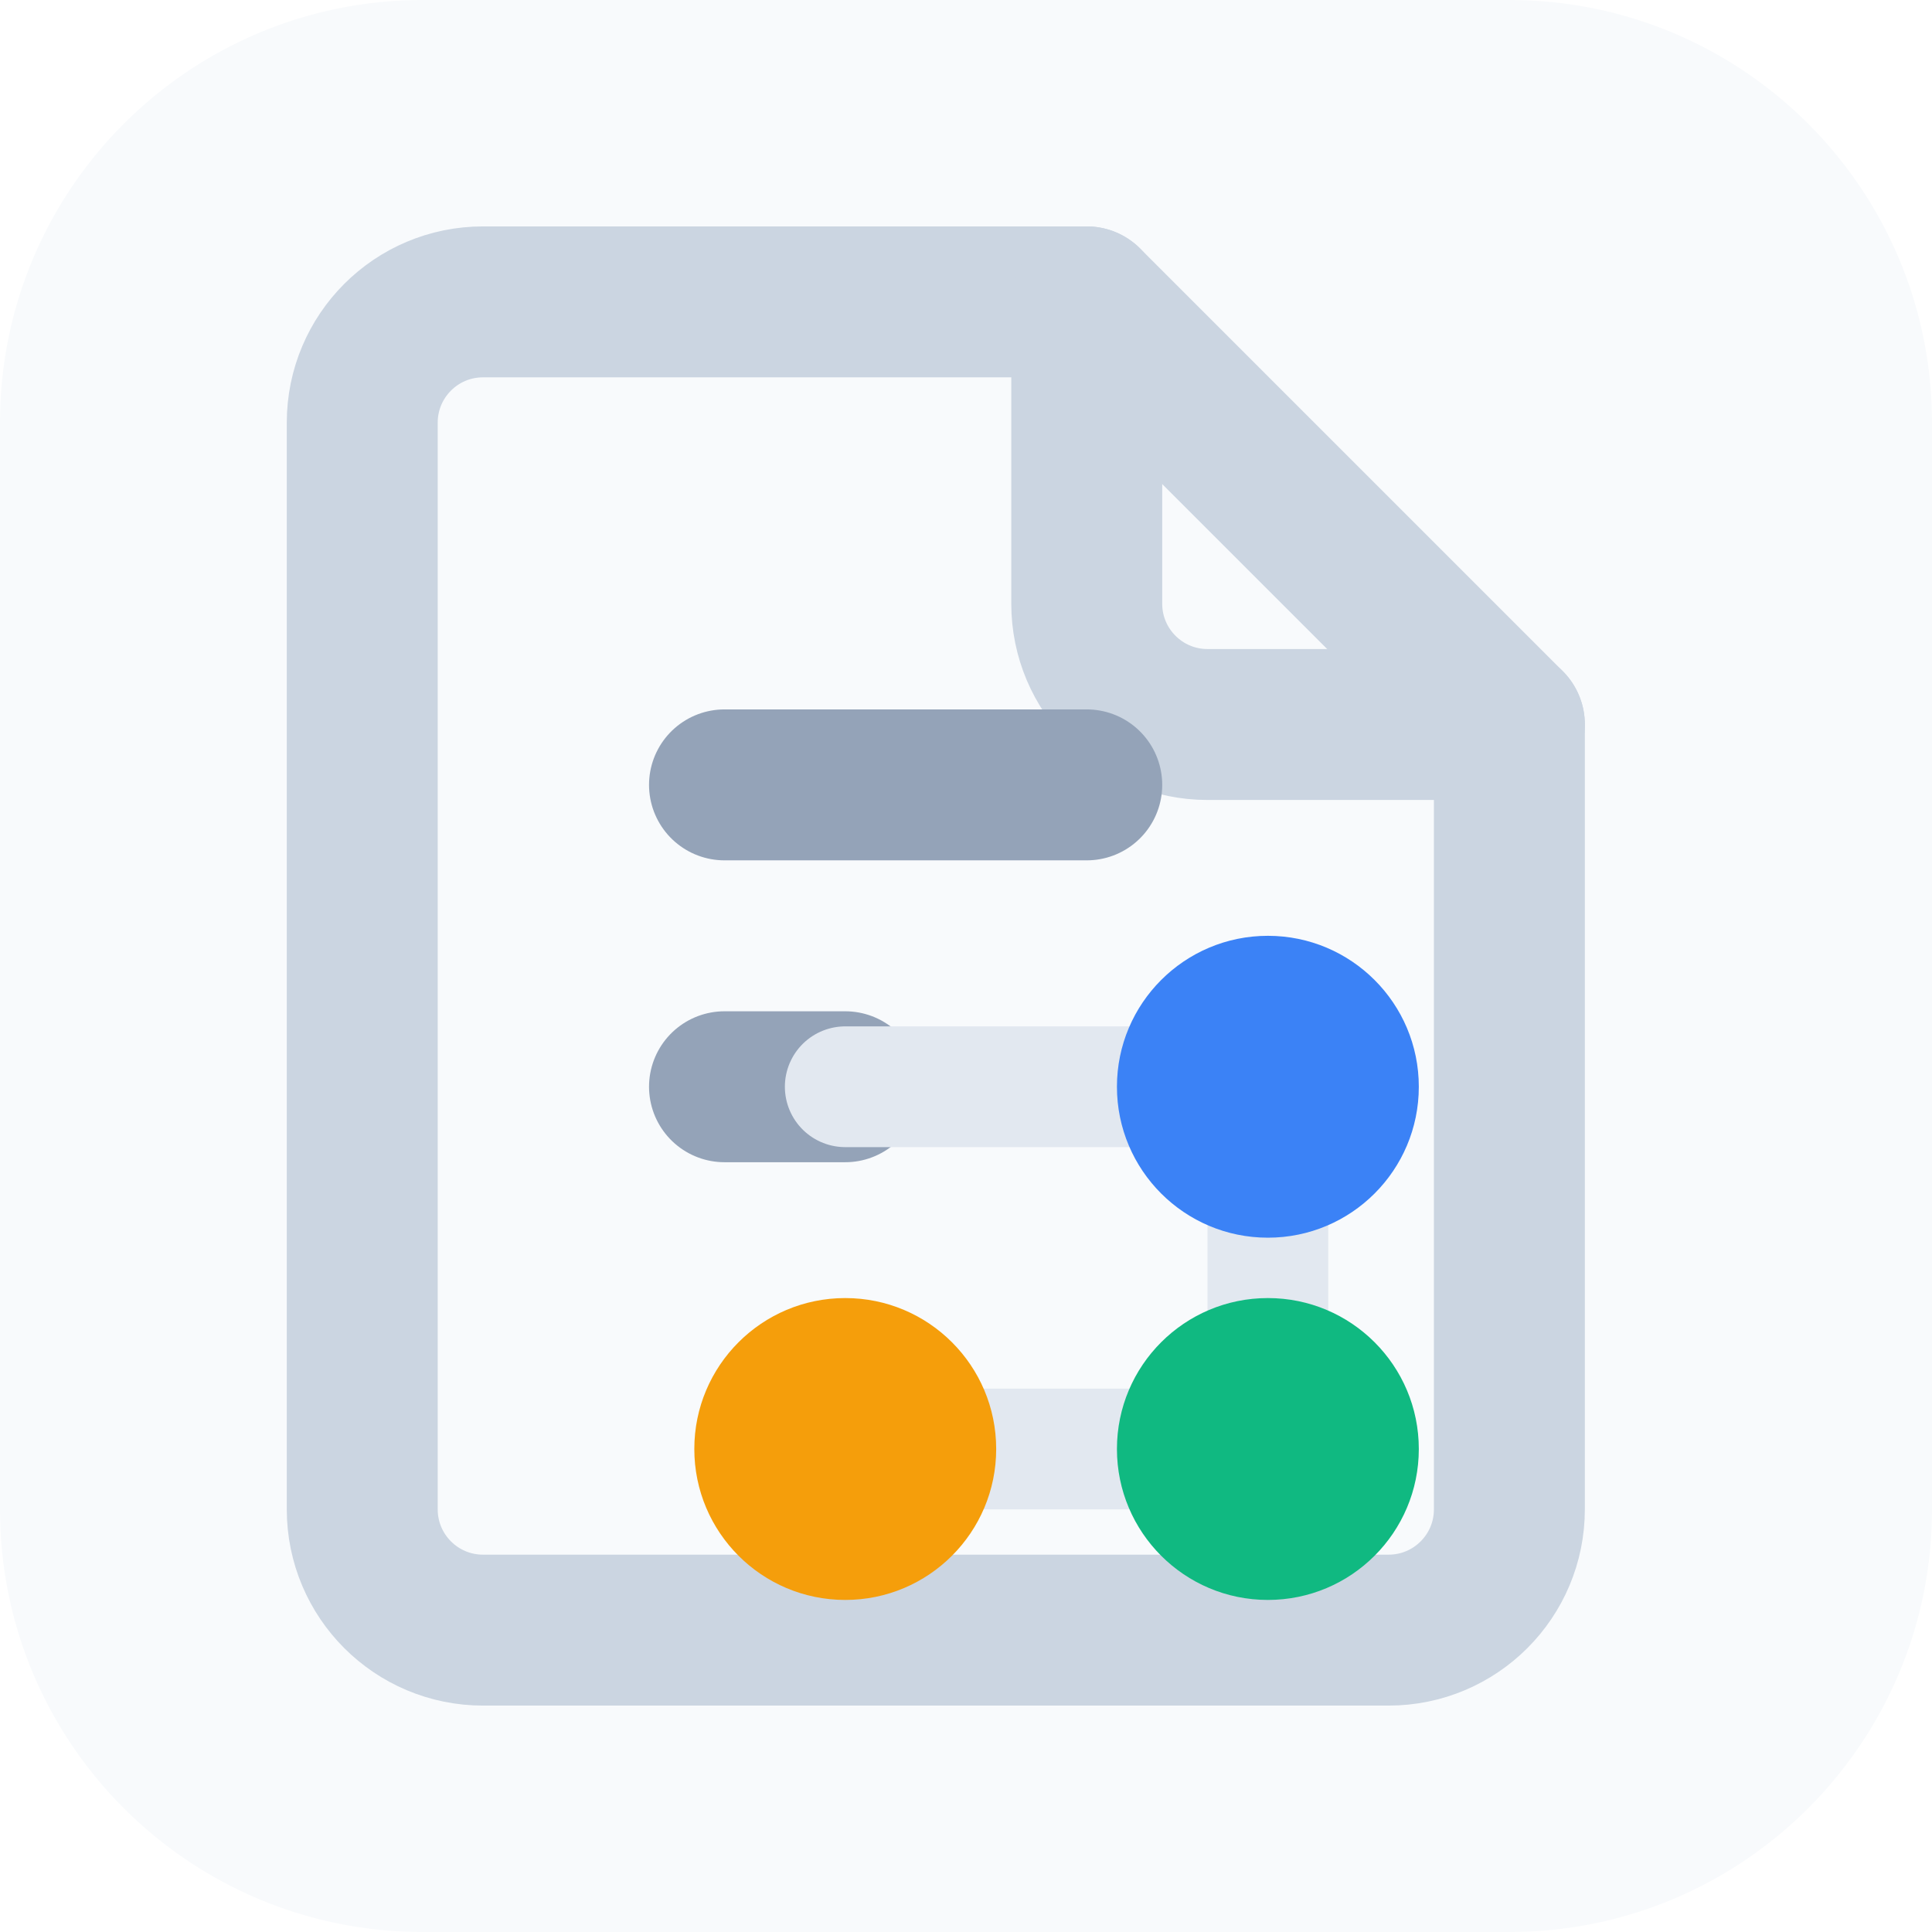
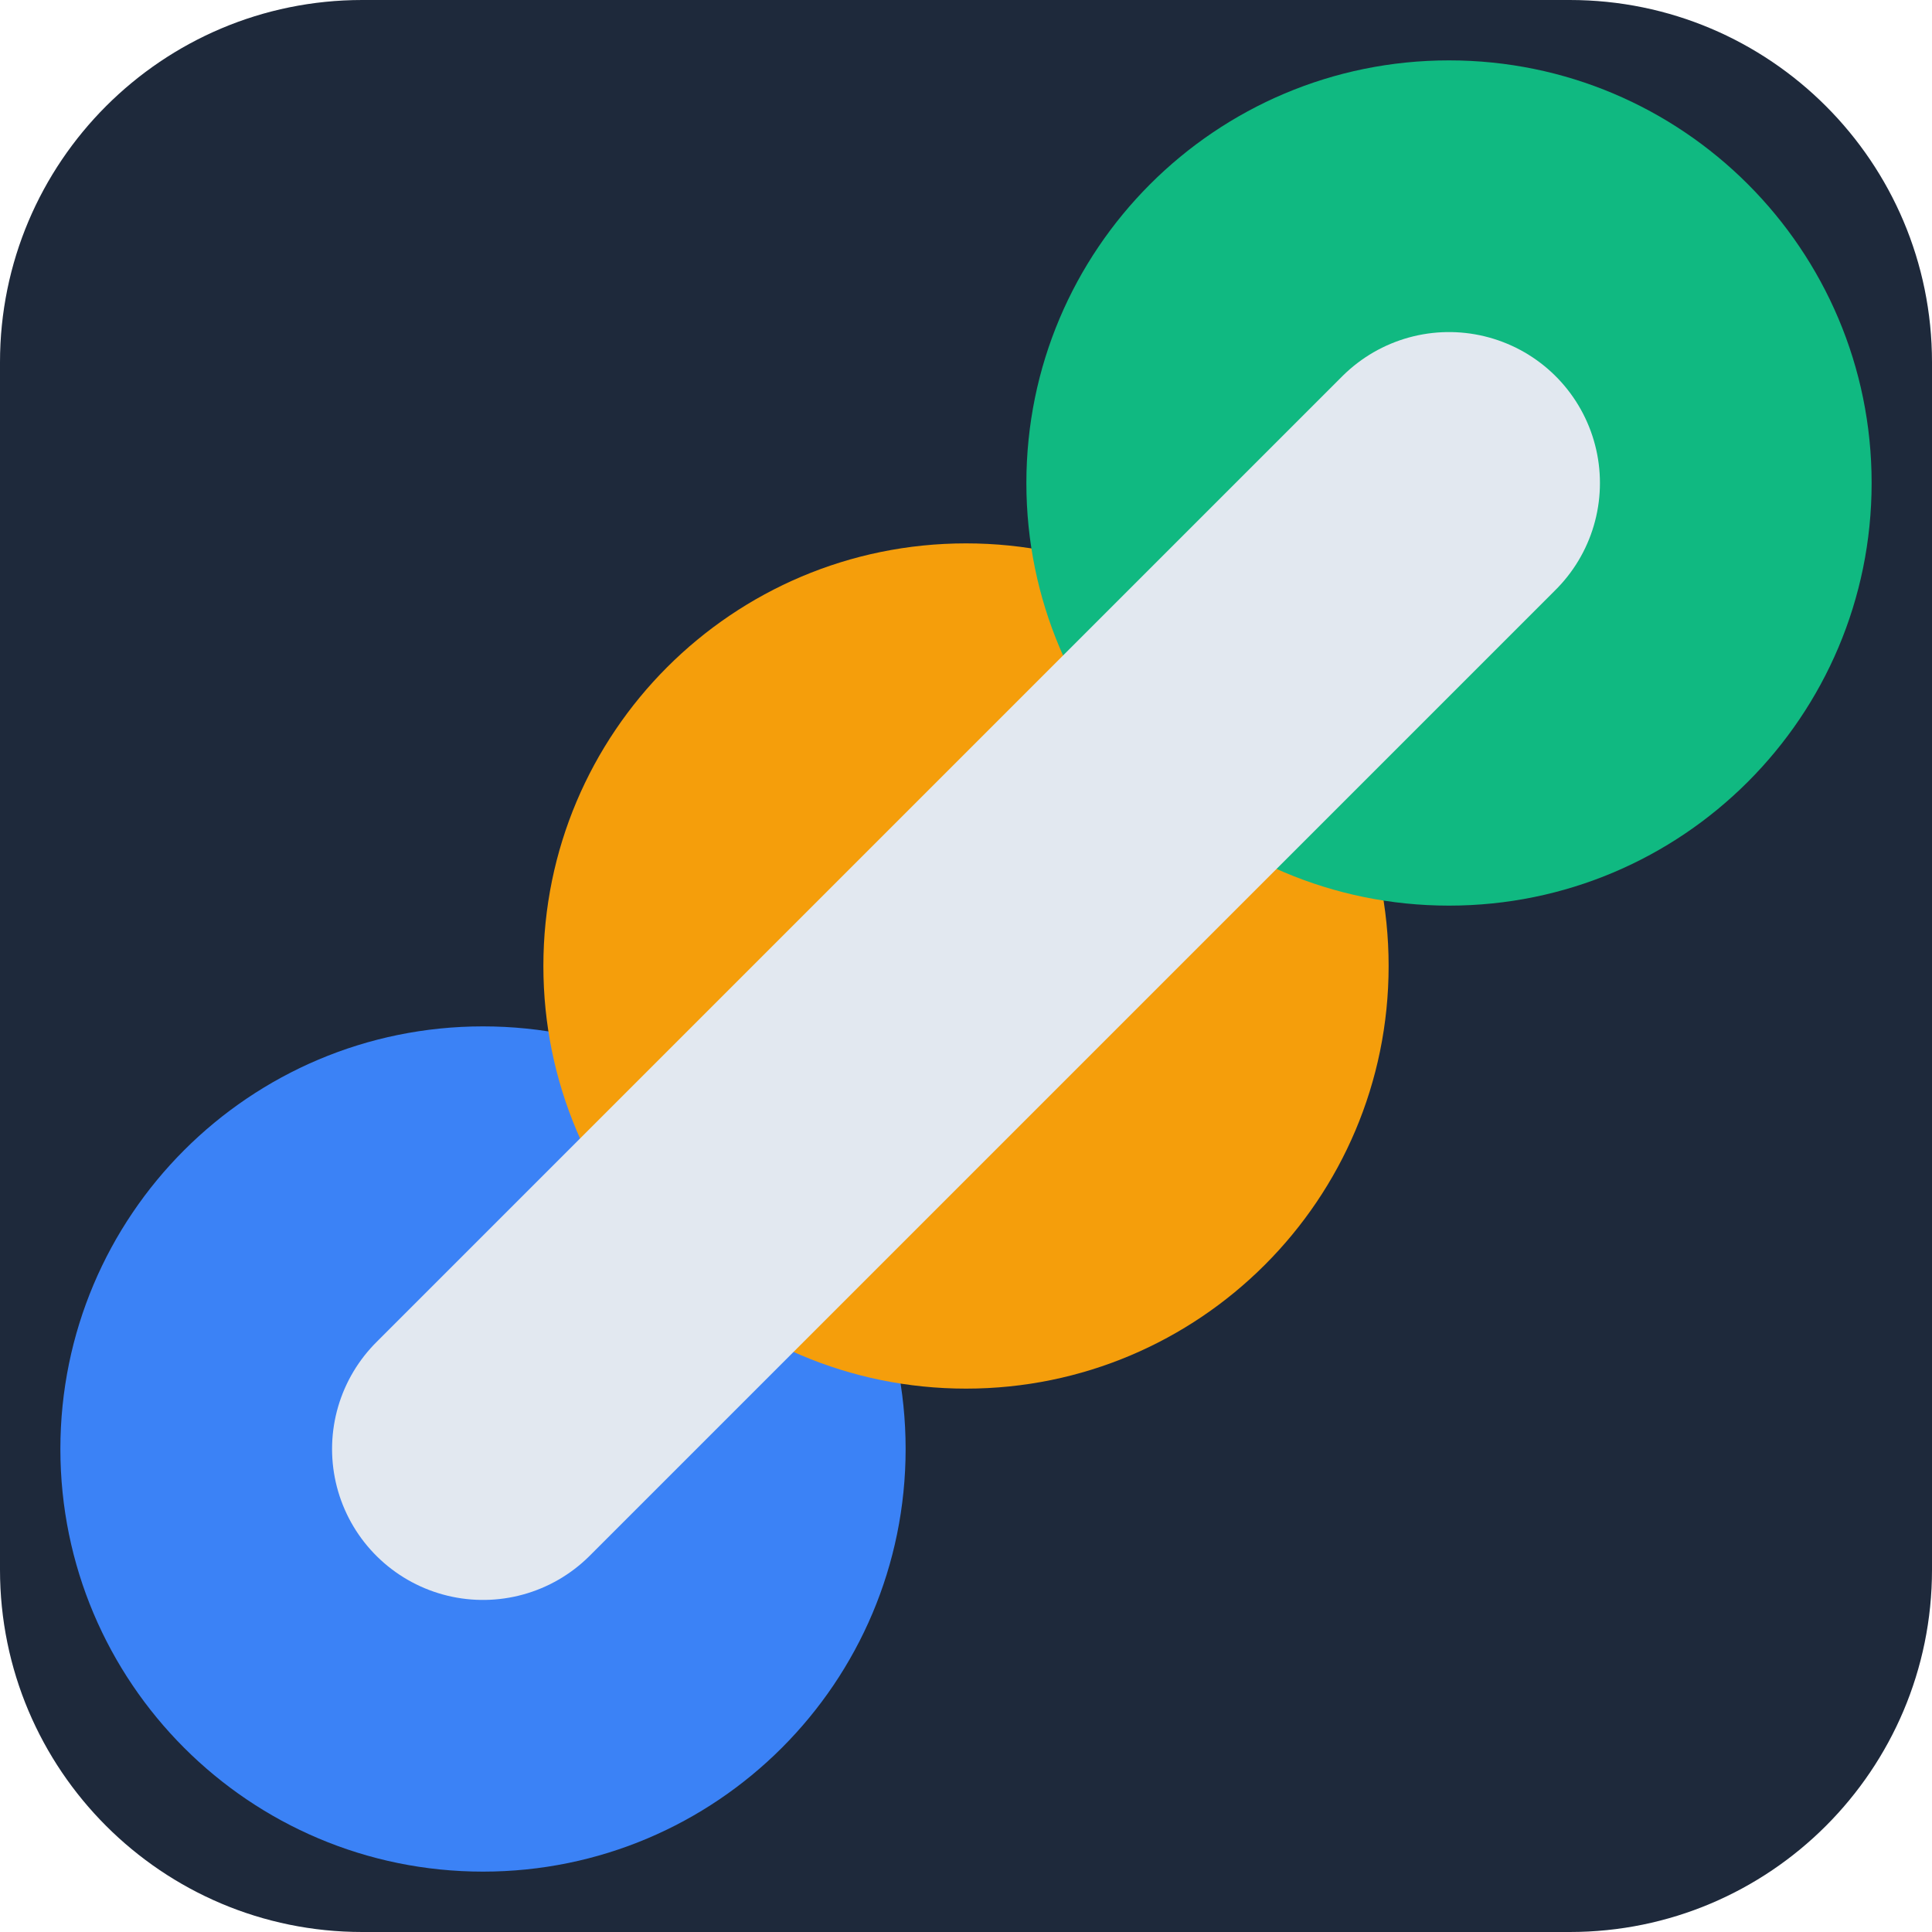
- <svg xmlns="http://www.w3.org/2000/svg" viewBox="0 0 64 64">
-   <rect width="64" height="64" rx="14" fill="#f8fafc" />
-   <path d="M16 10 h20 l14 14 v26 a4 4 0 0 1 -4 4 h-30 a4 4 0 0 1 -4 -4 v-36 a4 4 0 0 1 4 -4 z" fill="none" stroke="#cbd5e1" stroke-width="5" stroke-linejoin="round" />
-   <path d="M36 10 v10 a4 4 0 0 0 4 4 h10" fill="none" stroke="#cbd5e1" stroke-width="5" stroke-linejoin="round" stroke-linecap="round" />
-   <line x1="24" y1="26" x2="36" y2="26" stroke="#94a3b8" stroke-width="5" stroke-linecap="round" />
-   <line x1="24" y1="36" x2="28" y2="36" stroke="#94a3b8" stroke-width="5" stroke-linecap="round" />
-   <path d="M28 36 L42 36 M28 48 L42 48 M42 36 L42 48" fill="none" stroke="#e2e8f0" stroke-width="4" stroke-linecap="round" stroke-linejoin="round" />
-   <circle cx="42" cy="36" r="5" fill="#3b82f6" />
-   <circle cx="28" cy="48" r="5" fill="#f59e0b" />
-   <circle cx="42" cy="48" r="5" fill="#10b981" />
+ <svg xmlns="http://www.w3.org/2000/svg" viewBox="0 0 16 16">
+   <rect width="16" height="16" rx="3" fill="#1e293b" />
+   <circle cx="4" cy="12" r="3.5" fill="#3b82f6" />
+   <circle cx="8" cy="8" r="3.5" fill="#f59e0b" />
+   <circle cx="12" cy="4" r="3.5" fill="#10b981" />
+   <path d="M4 12 L8 8 L12 4" stroke="#e2e8f0" stroke-width="2.5" stroke-linecap="round" fill="none" />
</svg>
